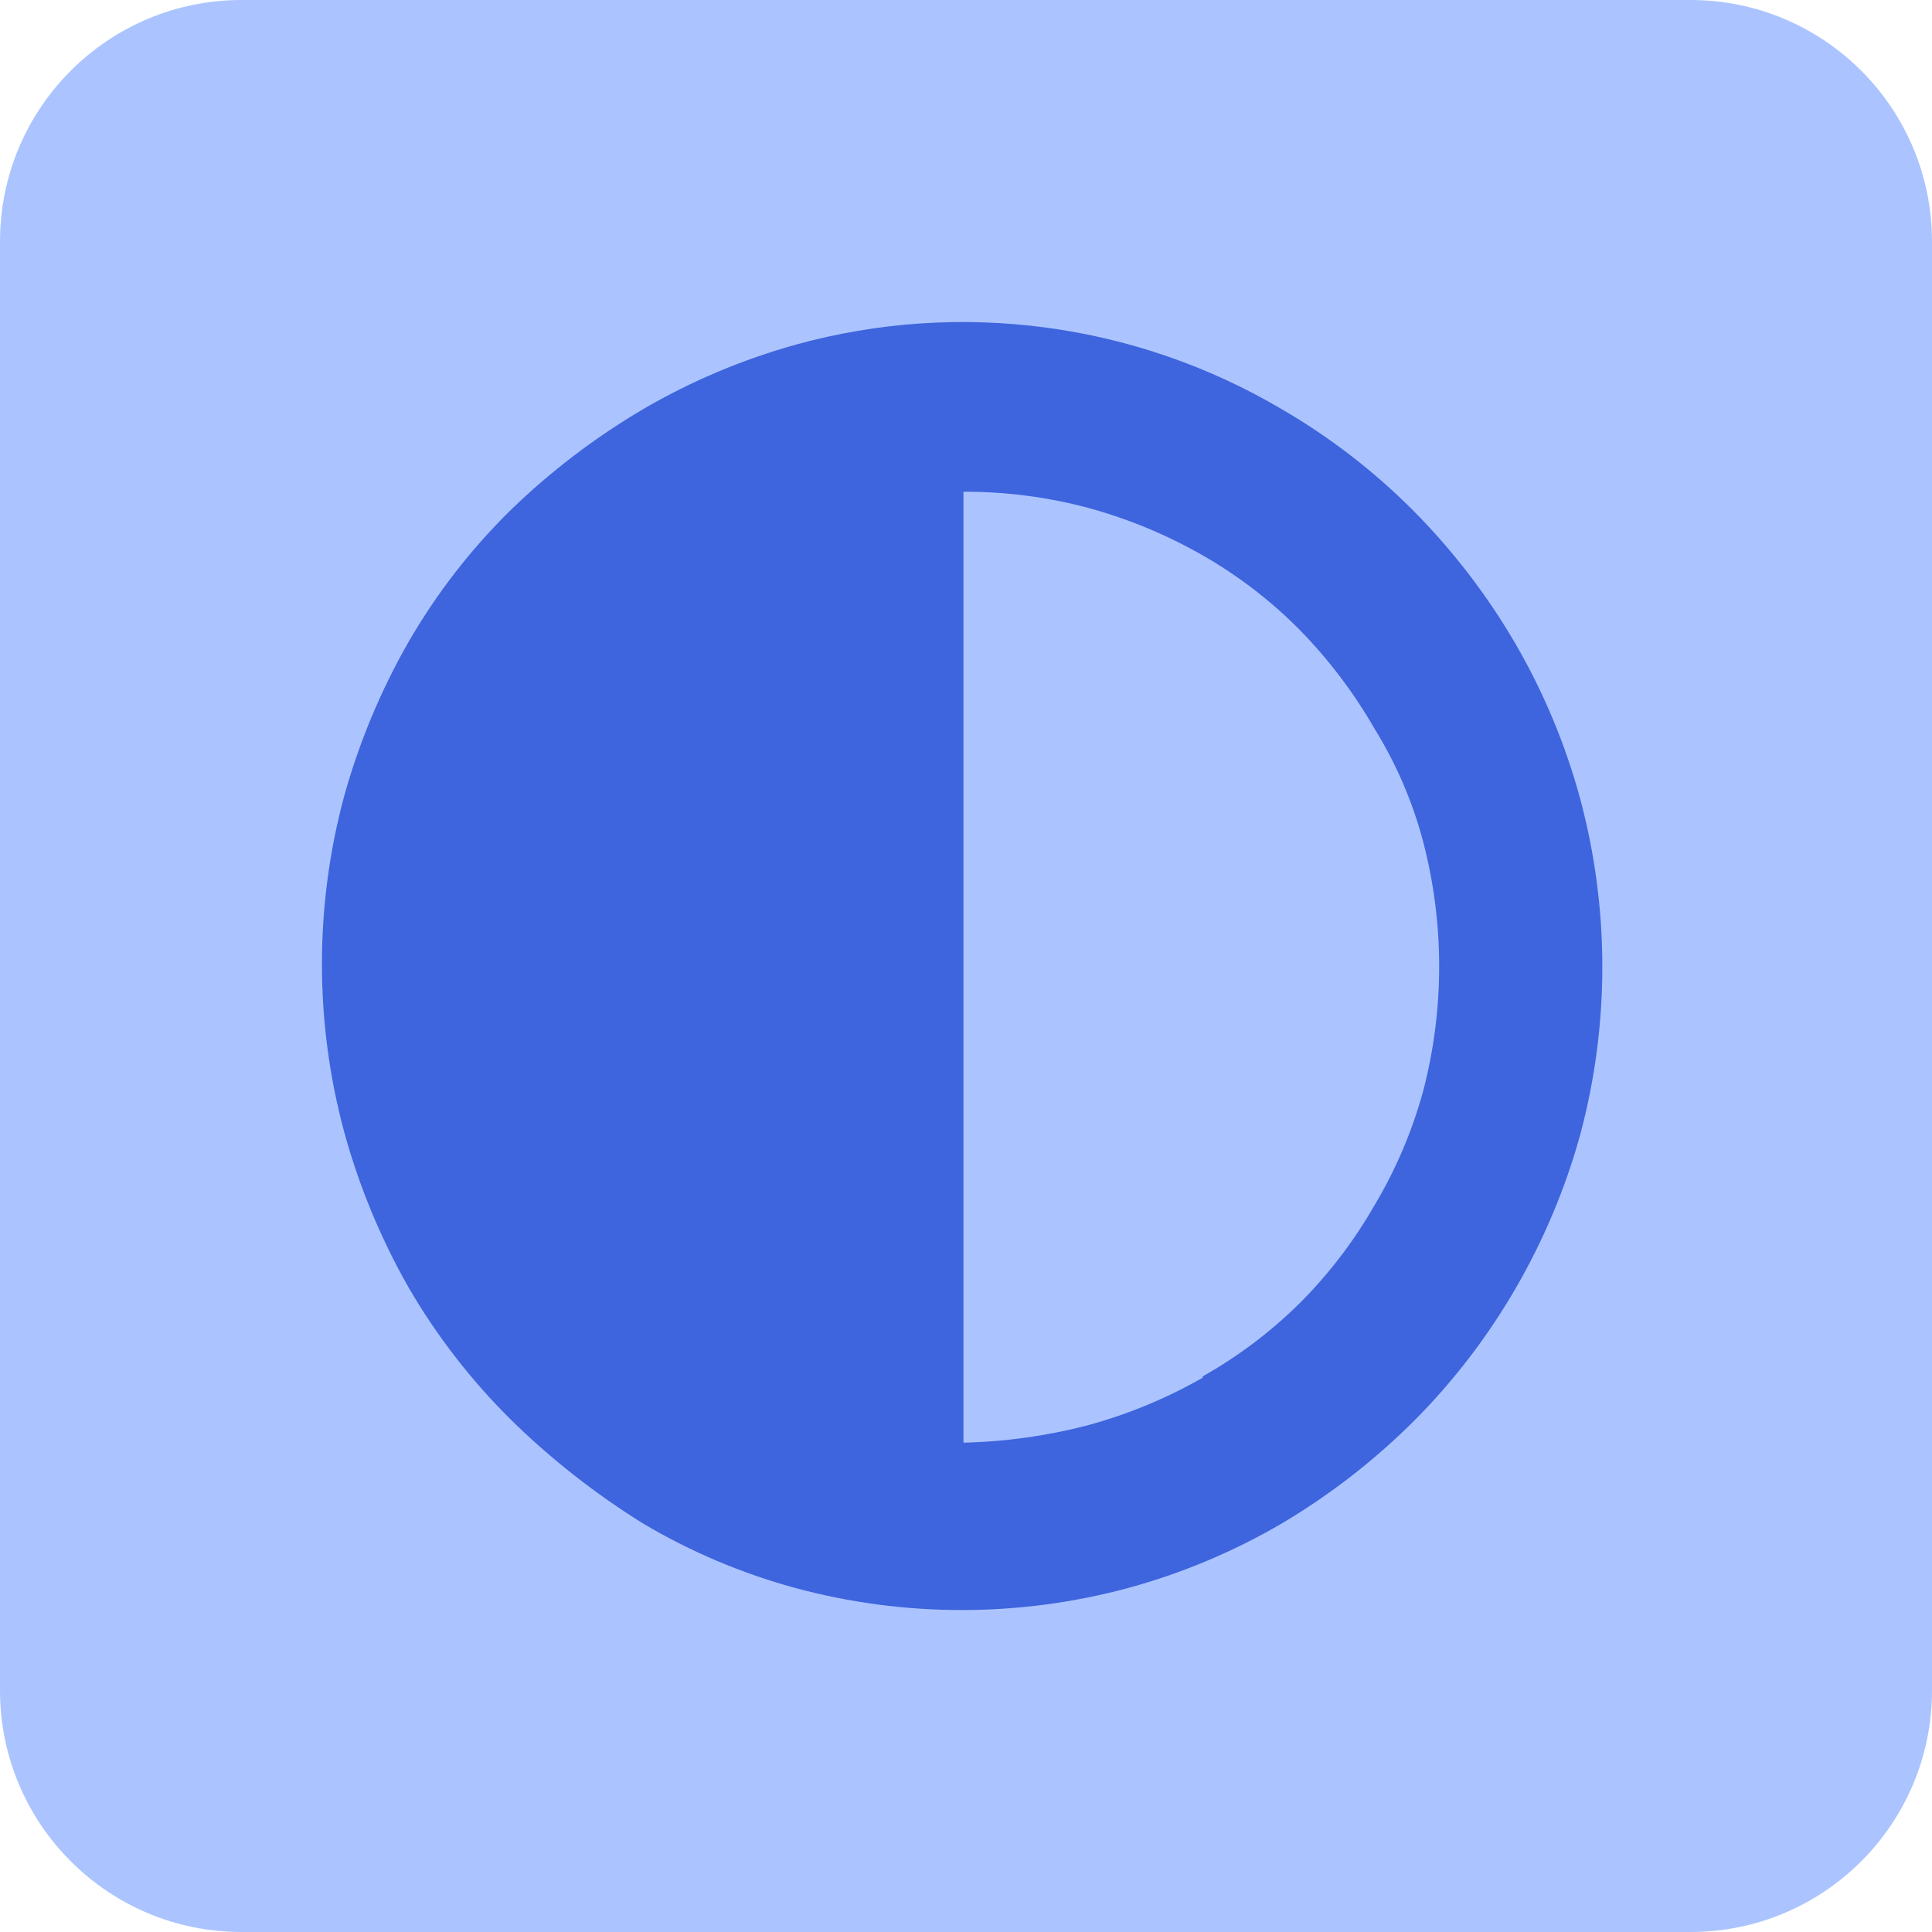
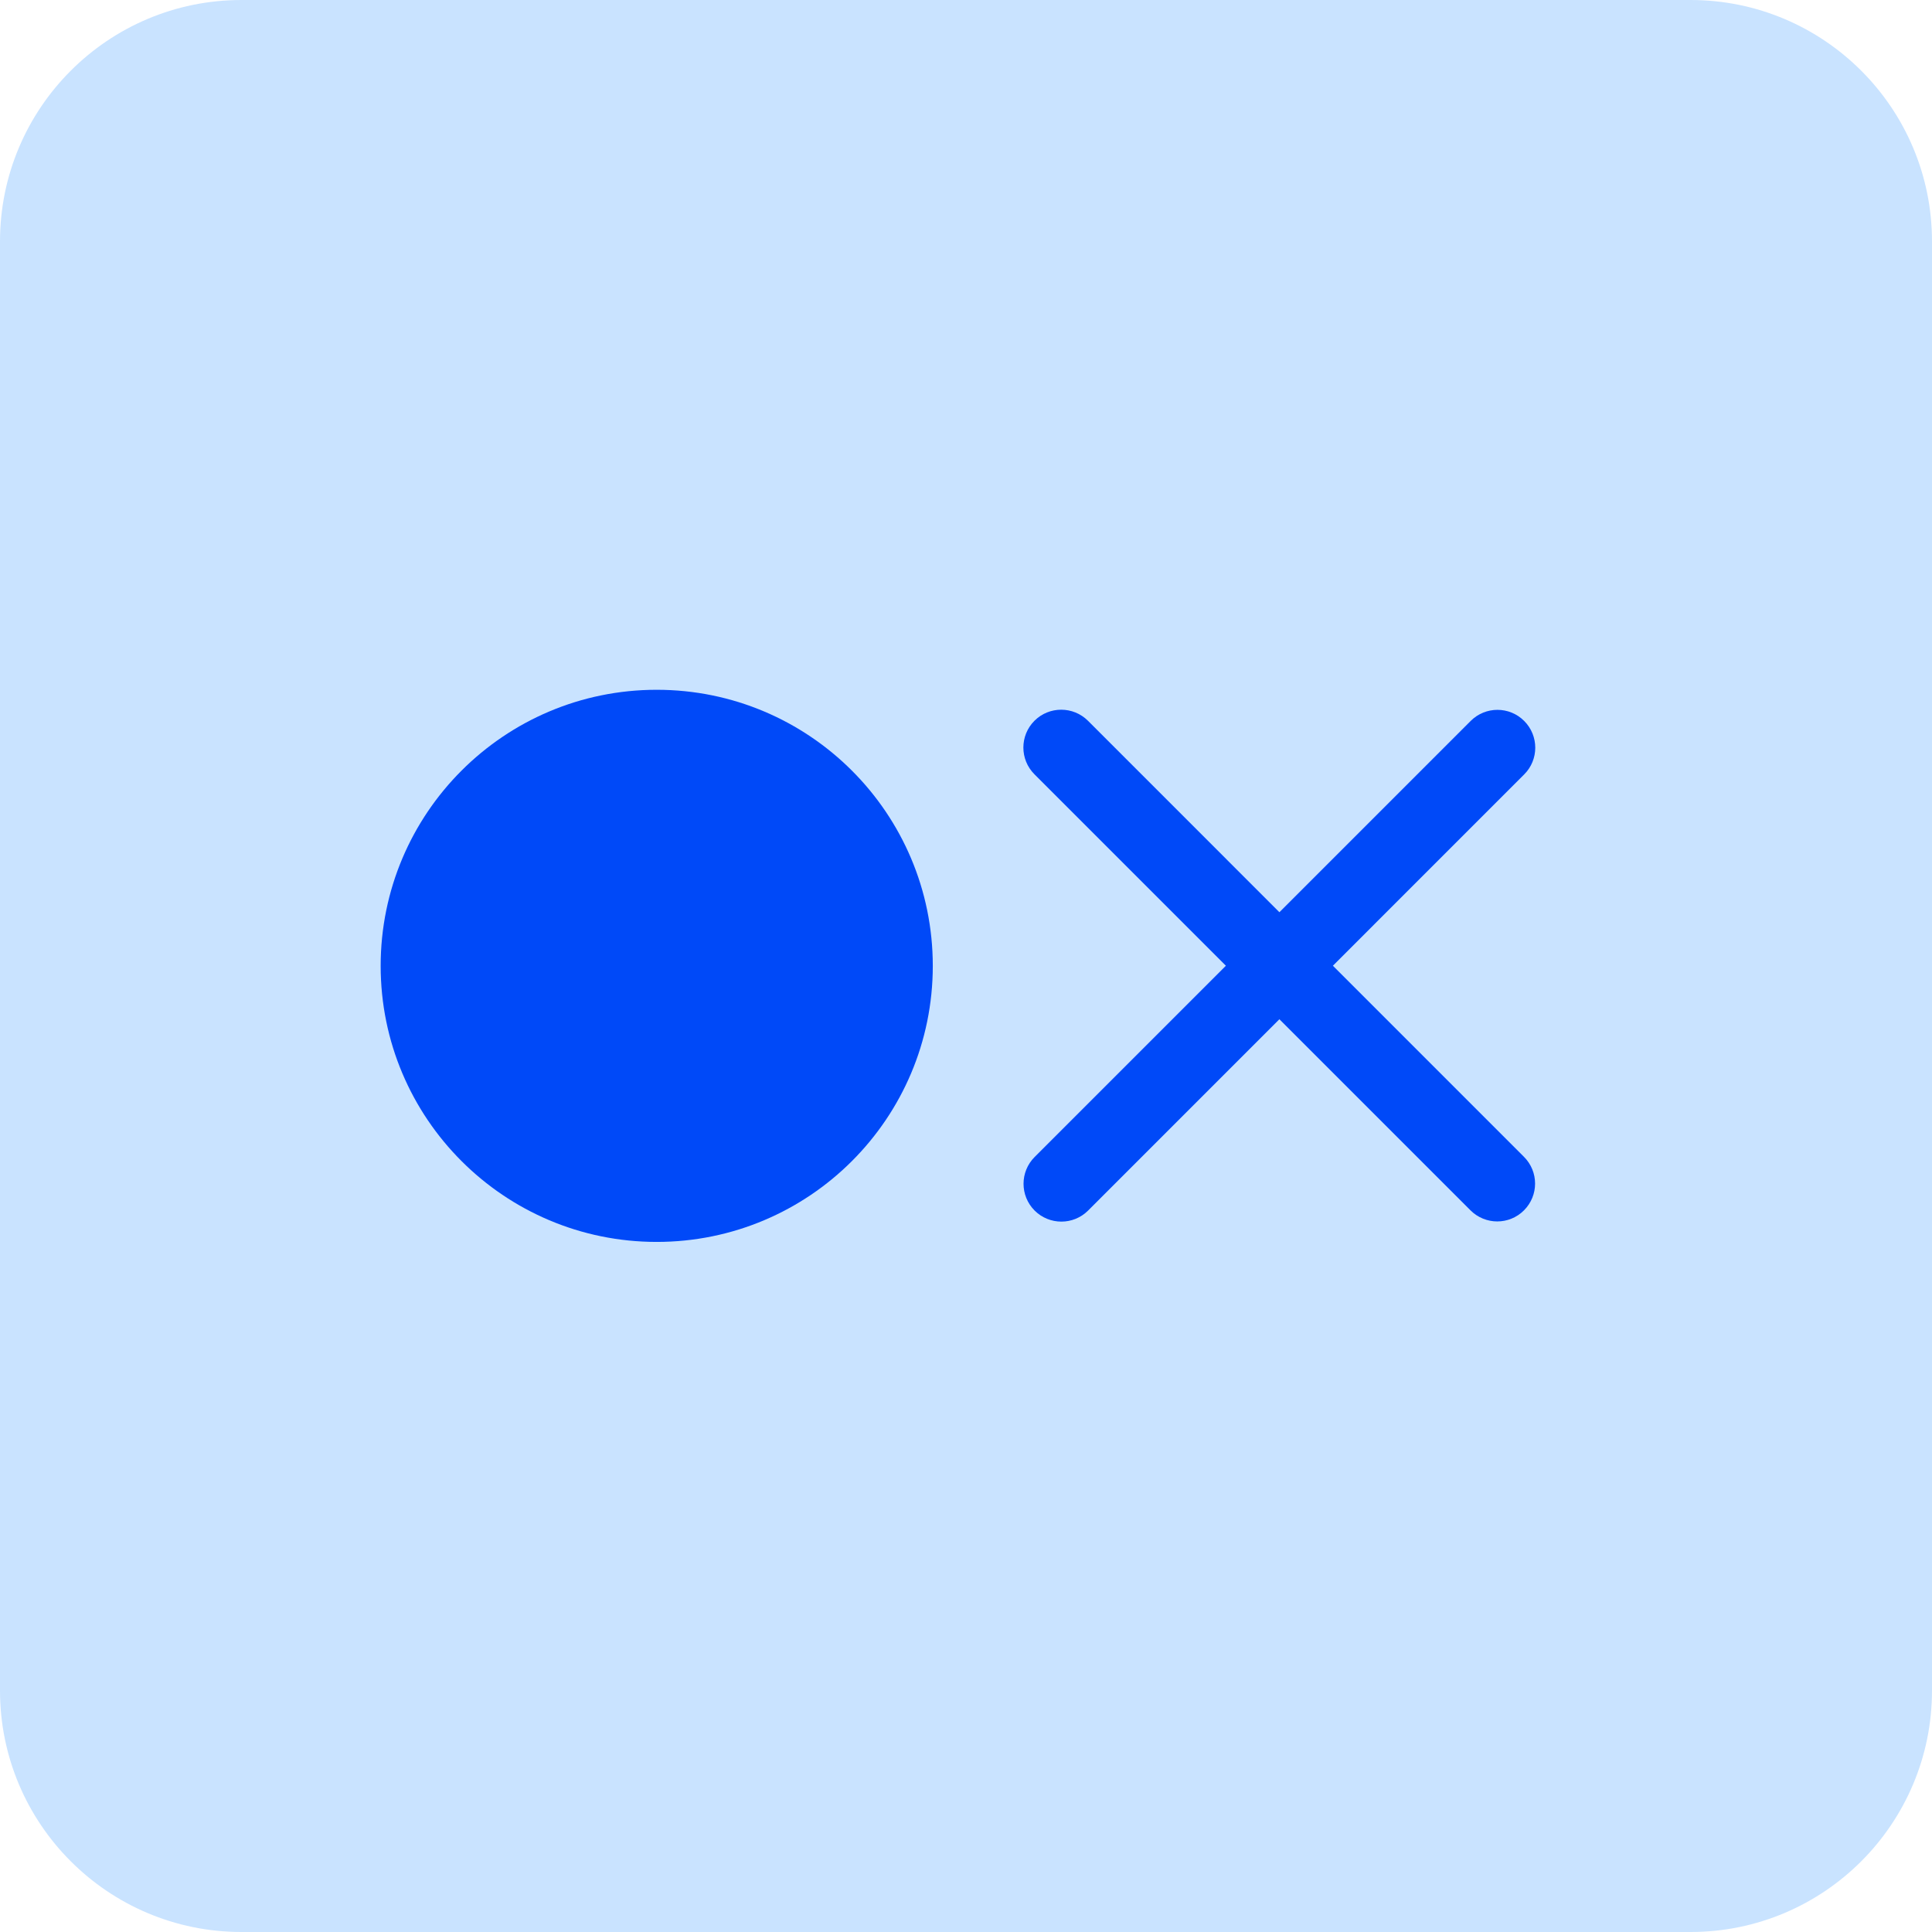
<svg xmlns="http://www.w3.org/2000/svg" width="32" height="32" viewBox="0 0 32 32" fill="none">
-   <rect width="32" height="32" rx="4" fill="#ABC4FF" />
-   <path d="M8.46 8.447C9.122 7.805 9.859 7.244 10.654 6.776C11.451 6.311 12.305 5.951 13.194 5.705C14.536 5.336 15.939 5.241 17.319 5.425C18.699 5.609 20.028 6.068 21.227 6.776C22.029 7.241 22.767 7.811 23.42 8.469C24.071 9.127 24.636 9.864 25.101 10.663C25.57 11.471 25.931 12.336 26.175 13.238C26.661 15.056 26.661 16.97 26.175 18.788C25.929 19.68 25.569 20.536 25.105 21.337C24.642 22.137 24.077 22.875 23.425 23.53C22.767 24.187 22.03 24.759 21.231 25.233C20.432 25.7 19.575 26.06 18.682 26.303C16.879 26.789 14.979 26.789 13.176 26.303C12.29 26.062 11.439 25.702 10.649 25.233C9.857 24.74 9.121 24.162 8.456 23.509C7.797 22.855 7.227 22.118 6.762 21.315C6.3 20.502 5.942 19.634 5.696 18.731C5.211 16.92 5.211 15.014 5.696 13.203C5.944 12.305 6.304 11.441 6.767 10.632C7.23 9.831 7.799 9.096 8.46 8.447ZM19.919 22.798C20.512 22.464 21.056 22.052 21.538 21.574C22.019 21.091 22.433 20.546 22.771 19.955C23.123 19.364 23.393 18.728 23.574 18.064C23.925 16.715 23.925 15.298 23.574 13.949C23.399 13.283 23.125 12.647 22.762 12.062C22.421 11.47 22.007 10.923 21.529 10.435C21.049 9.949 20.504 9.531 19.911 9.193C19.317 8.854 18.683 8.592 18.024 8.412C17.35 8.232 16.655 8.142 15.958 8.145V23.895C16.656 23.879 17.349 23.782 18.024 23.605C18.687 23.424 19.323 23.16 19.919 22.82V22.798Z" fill="#3E64DE" />
+   <rect width="32" height="32" rx="4" fill="#C9E3FF" />
+   <path d="M15.45 15.998C15.45 18.523 13.403 20.57 10.877 20.57C8.352 20.57 6.305 18.523 6.305 15.998C6.305 13.472 8.352 11.425 10.877 11.425C13.403 11.425 15.45 13.472 15.45 15.998Z" fill="#0049F8" />
+   <path d="M17.136 20.05C16.892 19.805 16.892 19.409 17.136 19.164L24.359 11.941C24.604 11.696 25.001 11.696 25.245 11.941C25.49 12.186 25.49 12.583 25.245 12.827L18.023 20.05C17.778 20.295 17.381 20.295 17.136 20.05Z" fill="#0049F8" />
+   <path d="M17.134 11.938C17.378 11.694 17.775 11.694 18.02 11.938L25.242 19.161C25.487 19.406 25.487 19.802 25.242 20.047C24.998 20.292 24.601 20.292 24.356 20.047L17.134 12.825C16.889 12.58 16.889 12.183 17.134 11.938Z" fill="#0049F8" />
</svg>
